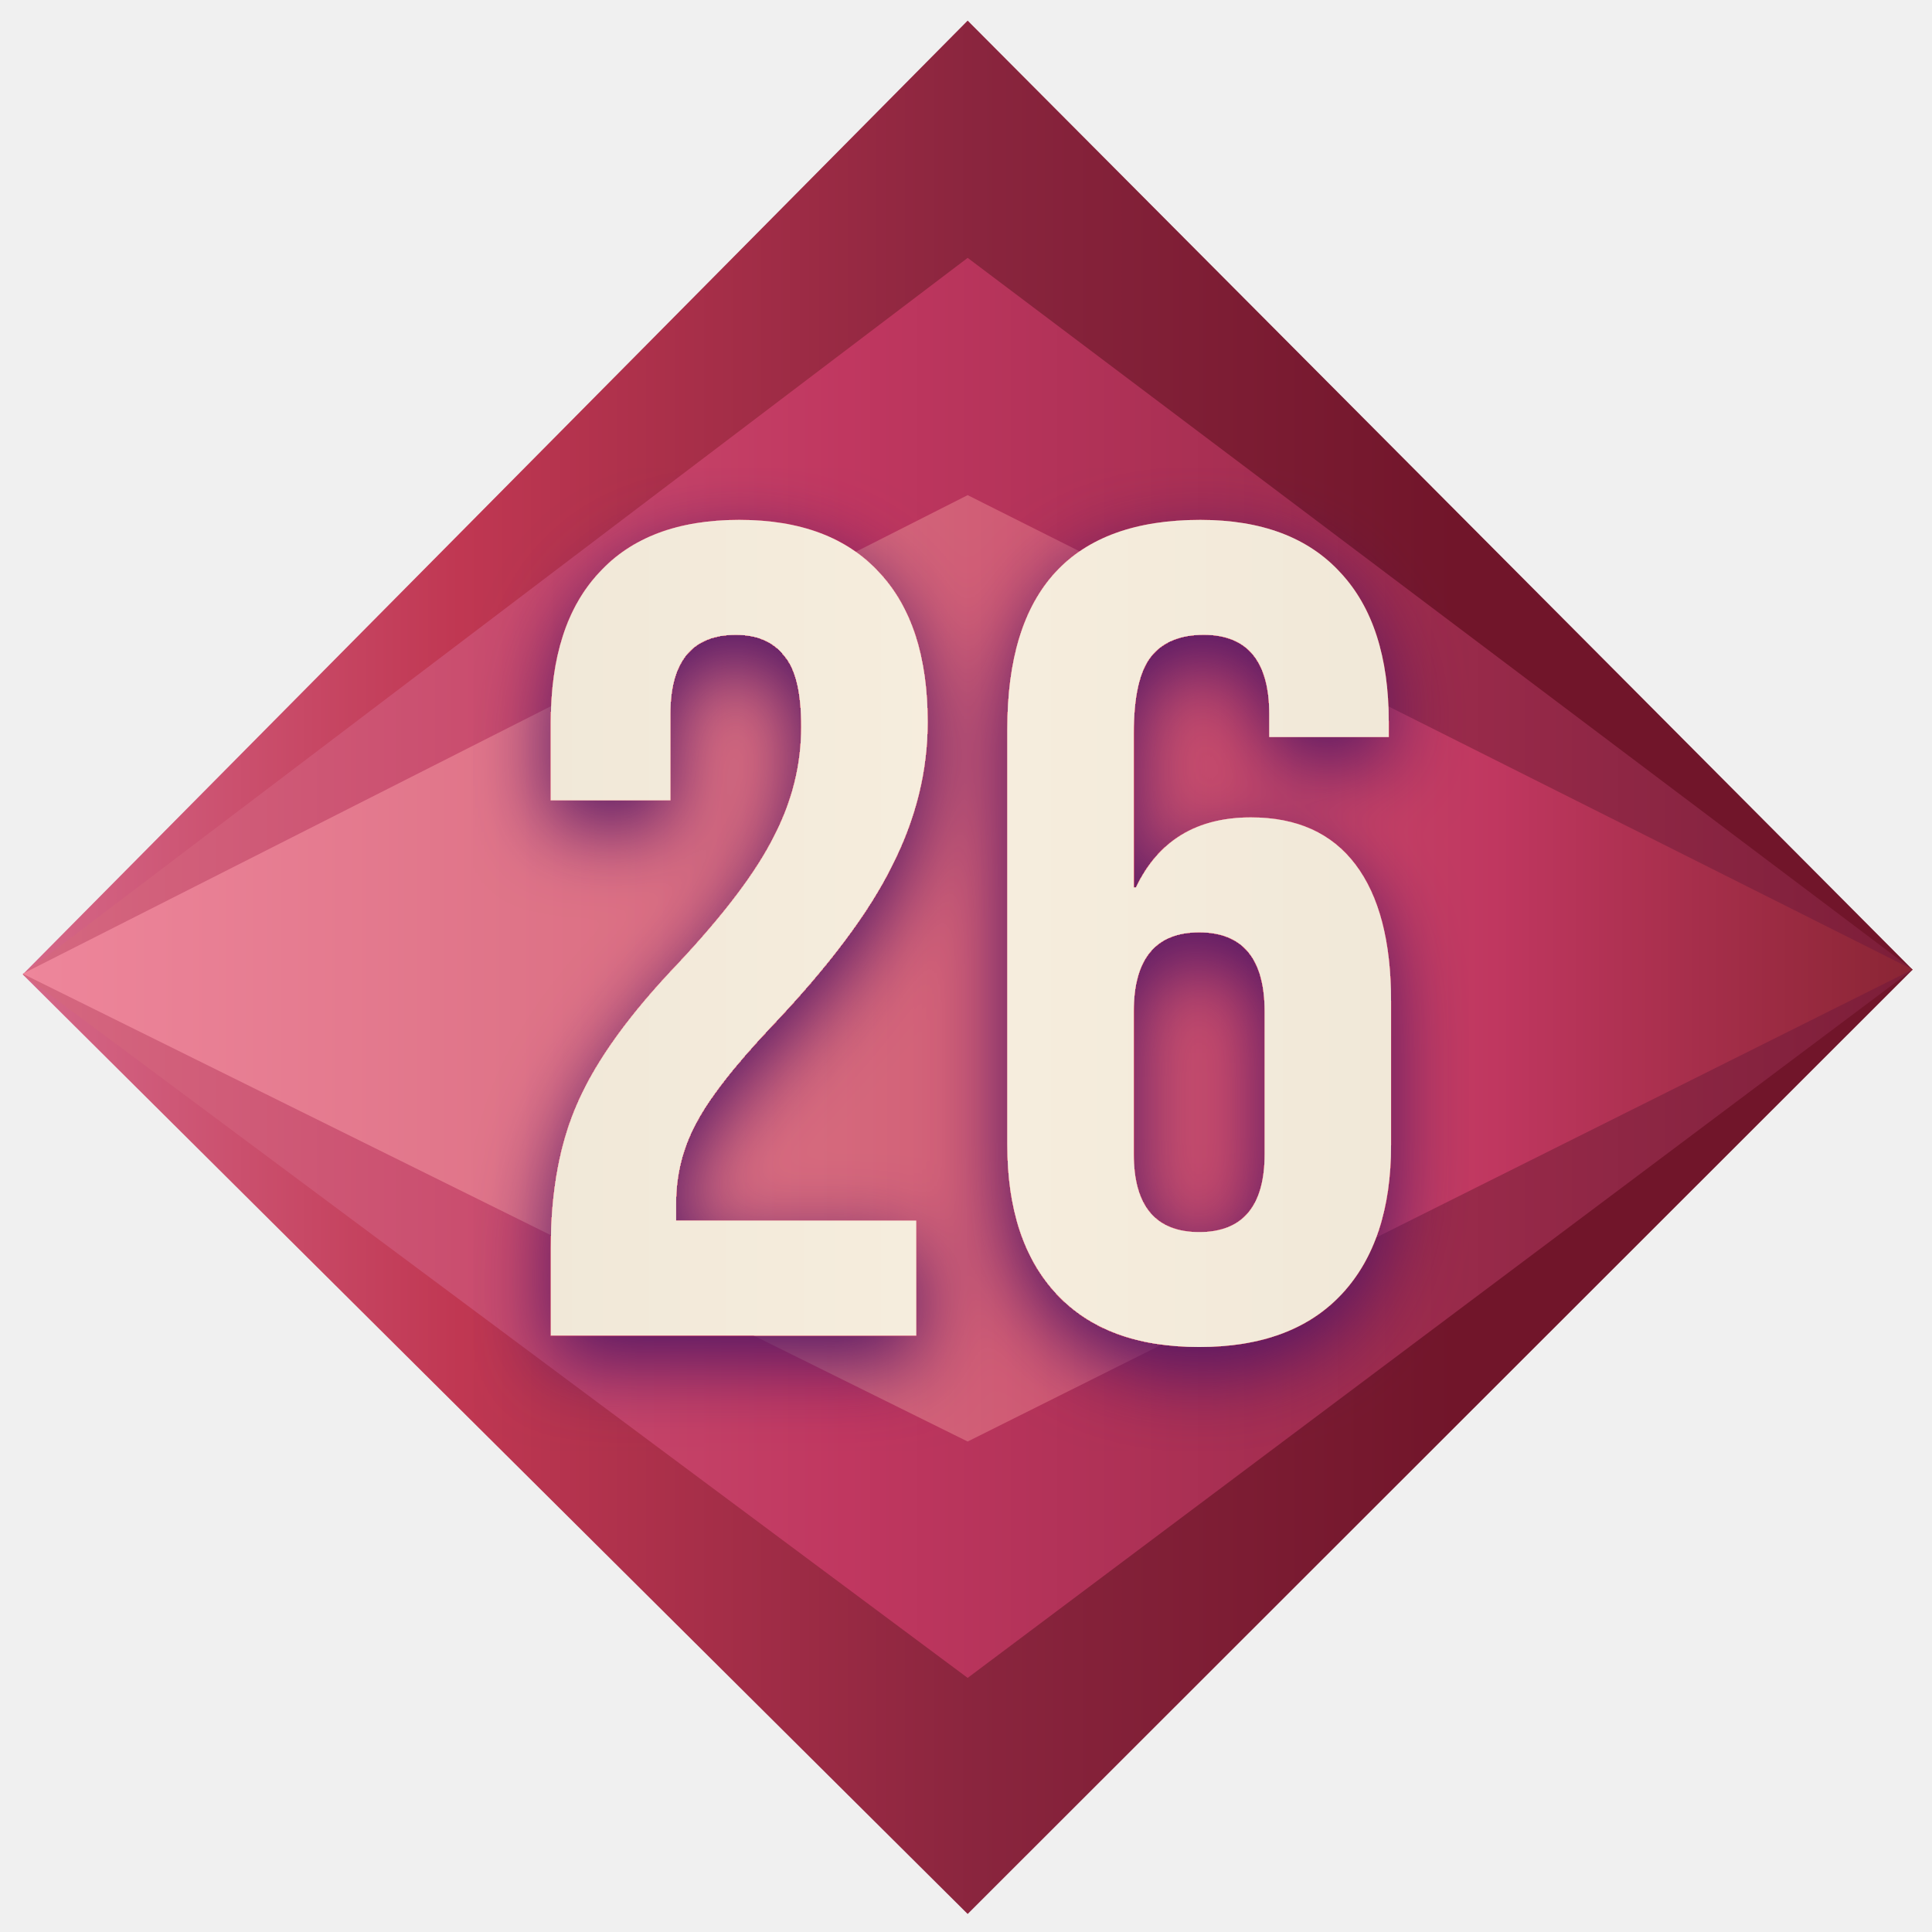
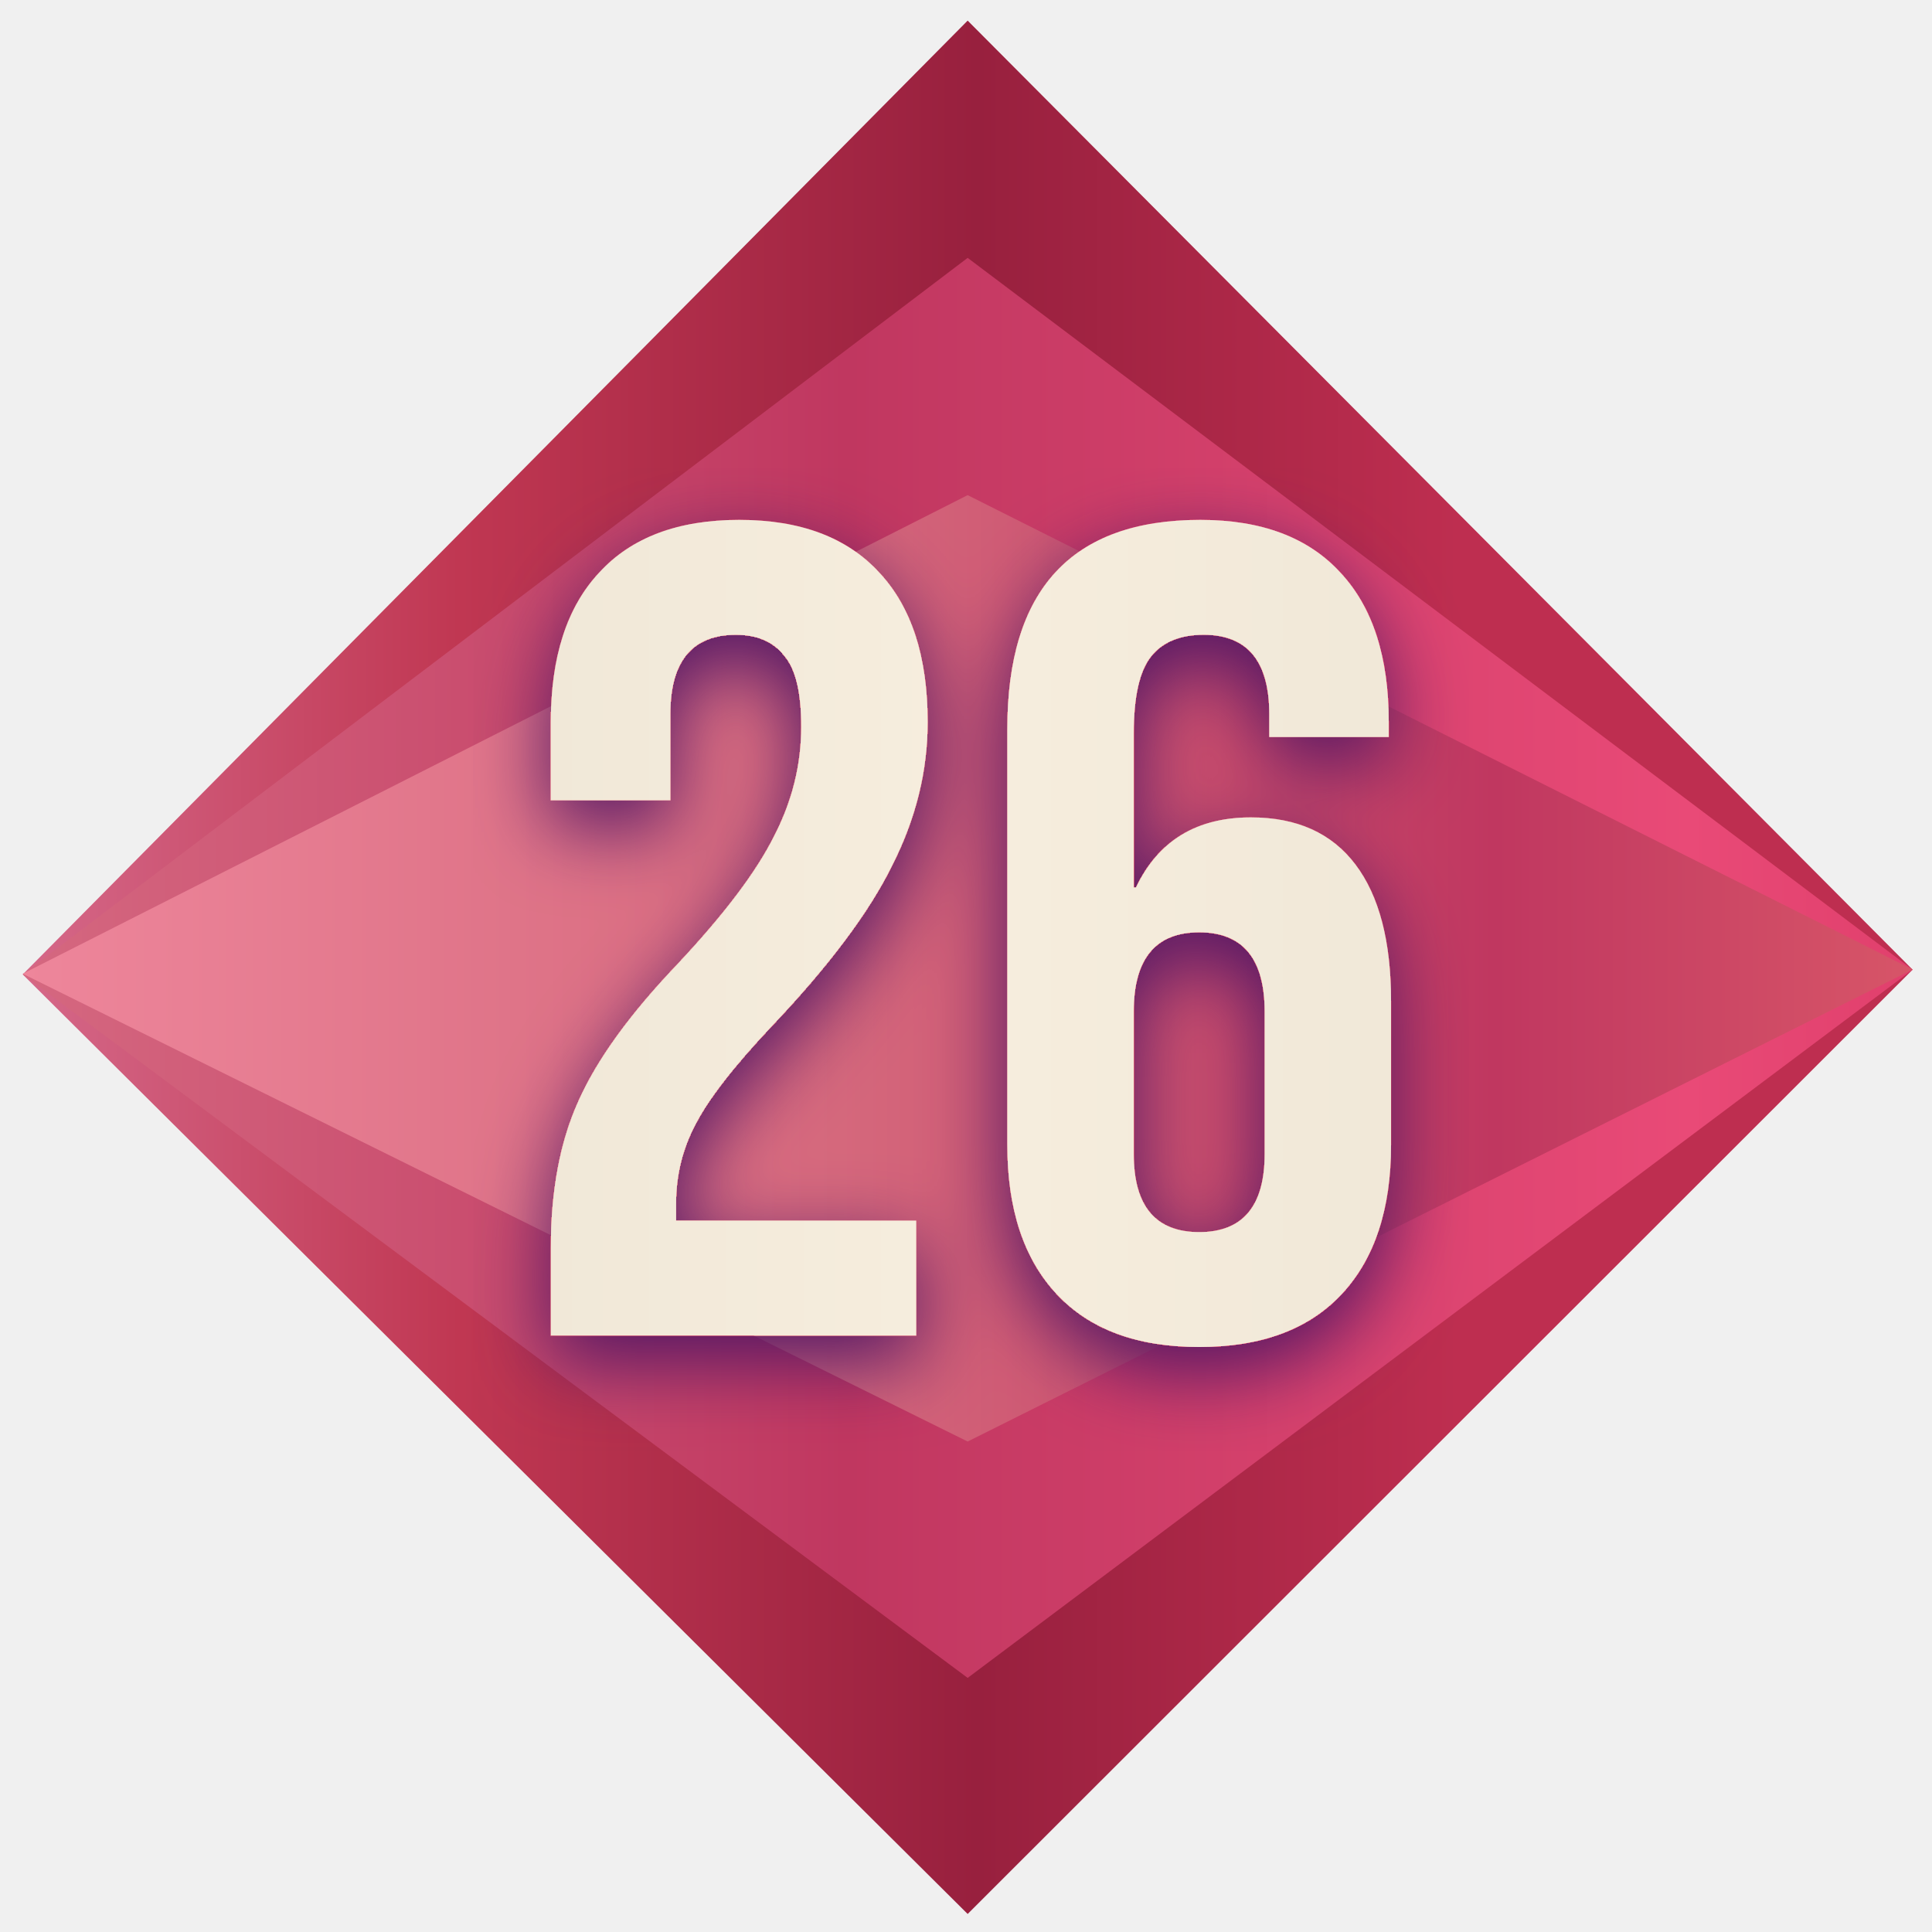
<svg xmlns="http://www.w3.org/2000/svg" width="750" height="750" viewBox="0 0 750 750" fill="none">
  <g clip-path="url(#clip0_2205_386)">
    <path d="M375.645 8L8.818 378.275L375.645 743L742.473 376.425L375.645 8Z" fill="url(#paint0_linear_2205_386)" />
    <mask id="mask0_2205_386" style="mask-type:alpha" maskUnits="userSpaceOnUse" x="8" y="100" width="735" height="552">
      <path d="M375.645 100.106L8.818 378.274L375.645 651.356L742.473 376.425L375.645 100.106Z" fill="#C4C4C4" />
    </mask>
    <g mask="url(#mask0_2205_386)">
      <path d="M8.818 8H969.691V743.328H8.818V8Z" fill="url(#paint1_linear_2205_386)" />
    </g>
    <mask id="mask1_2205_386" style="mask-type:alpha" maskUnits="userSpaceOnUse" x="8" y="192" width="735" height="368">
      <path d="M375.645 192.211L8.818 378.01L375.645 559.597L742.473 376.367L375.645 192.211Z" fill="#C4C4C4" />
    </mask>
    <g mask="url(#mask1_2205_386)">
      <path d="M8.209 8.146H742.479V743.761H8.209V8.146Z" fill="url(#paint2_linear_2205_386)" />
    </g>
    <g filter="url(#filter0_d_2205_386)">
      <path d="M213.838 484.553C213.838 462.256 217.406 443.228 224.541 427.472C231.676 411.417 244.46 393.728 262.892 374.404C281.028 355.079 293.514 338.579 300.352 324.903C307.487 311.227 311.055 296.957 311.055 282.092C311.055 268.713 308.825 259.497 304.366 254.443C300.204 249.092 293.96 246.416 285.636 246.416C268.69 246.416 260.217 256.673 260.217 277.186V310.633H213.838V280.308C213.838 255.038 220.081 235.713 232.568 222.335C245.054 208.659 263.19 201.821 286.974 201.821C310.758 201.821 328.893 208.659 341.38 222.335C353.866 235.713 360.109 255.038 360.109 280.308C360.109 299.335 355.501 317.917 346.285 336.052C337.366 354.187 321.758 374.998 299.46 398.485C284.893 413.944 275.082 426.58 270.028 436.391C264.974 445.904 262.446 456.161 262.446 467.161V473.85H355.65V518.445H213.838V484.553ZM465.528 522.905C441.447 522.905 423.014 516.067 410.23 502.391C397.446 488.715 391.054 469.391 391.054 444.418V282.984C391.054 228.875 416.027 201.821 465.974 201.821C489.758 201.821 507.893 208.659 520.38 222.335C532.866 235.713 539.11 255.038 539.11 280.308V286.105H492.731V277.186C492.731 256.673 484.258 246.416 467.312 246.416C458.095 246.416 451.257 249.24 446.798 254.889C442.338 260.538 440.109 270.497 440.109 284.768V344.525H441.001C449.622 326.39 464.487 317.322 485.596 317.322C503.434 317.322 516.961 323.417 526.177 335.606C535.393 347.795 540.001 365.485 540.001 388.674V444.418C540.001 469.391 533.609 488.715 520.826 502.391C508.042 516.067 489.609 522.905 465.528 522.905ZM465.528 478.31C482.474 478.31 490.947 468.202 490.947 447.985V392.687C490.947 372.174 482.474 361.917 465.528 361.917C448.582 361.917 440.109 372.174 440.109 392.687V447.985C440.109 468.202 448.582 478.31 465.528 478.31Z" fill="#FFF6E6" />
      <path d="M213.838 484.553C213.838 462.256 217.406 443.228 224.541 427.472C231.676 411.417 244.46 393.728 262.892 374.404C281.028 355.079 293.514 338.579 300.352 324.903C307.487 311.227 311.055 296.957 311.055 282.092C311.055 268.713 308.825 259.497 304.366 254.443C300.204 249.092 293.96 246.416 285.636 246.416C268.69 246.416 260.217 256.673 260.217 277.186V310.633H213.838V280.308C213.838 255.038 220.081 235.713 232.568 222.335C245.054 208.659 263.19 201.821 286.974 201.821C310.758 201.821 328.893 208.659 341.38 222.335C353.866 235.713 360.109 255.038 360.109 280.308C360.109 299.335 355.501 317.917 346.285 336.052C337.366 354.187 321.758 374.998 299.46 398.485C284.893 413.944 275.082 426.58 270.028 436.391C264.974 445.904 262.446 456.161 262.446 467.161V473.85H355.65V518.445H213.838V484.553ZM465.528 522.905C441.447 522.905 423.014 516.067 410.23 502.391C397.446 488.715 391.054 469.391 391.054 444.418V282.984C391.054 228.875 416.027 201.821 465.974 201.821C489.758 201.821 507.893 208.659 520.38 222.335C532.866 235.713 539.11 255.038 539.11 280.308V286.105H492.731V277.186C492.731 256.673 484.258 246.416 467.312 246.416C458.095 246.416 451.257 249.24 446.798 254.889C442.338 260.538 440.109 270.497 440.109 284.768V344.525H441.001C449.622 326.39 464.487 317.322 485.596 317.322C503.434 317.322 516.961 323.417 526.177 335.606C535.393 347.795 540.001 365.485 540.001 388.674V444.418C540.001 469.391 533.609 488.715 520.826 502.391C508.042 516.067 489.609 522.905 465.528 522.905ZM465.528 478.31C482.474 478.31 490.947 468.202 490.947 447.985V392.687C490.947 372.174 482.474 361.917 465.528 361.917C448.582 361.917 440.109 372.174 440.109 392.687V447.985C440.109 468.202 448.582 478.31 465.528 478.31Z" fill="url(#paint3_linear_2205_386)" fill-opacity="0.4" />
    </g>
  </g>
  <defs>
    <filter id="filter0_d_2205_386" x="183.838" y="181.821" width="386.164" height="381.084" filterUnits="userSpaceOnUse" color-interpolation-filters="sRGB">
      <feFlood flood-opacity="0" result="BackgroundImageFix" />
      <feColorMatrix in="SourceAlpha" type="matrix" values="0 0 0 0 0 0 0 0 0 0 0 0 0 0 0 0 0 0 127 0" result="hardAlpha" />
      <feOffset dy="10" />
      <feGaussianBlur stdDeviation="15" />
      <feComposite in2="hardAlpha" operator="out" />
      <feColorMatrix type="matrix" values="0 0 0 0 0.321 0 0 0 0 0.087 0 0 0 0 0.393 0 0 0 1 0" />
      <feBlend mode="normal" in2="BackgroundImageFix" result="effect1_dropShadow_2205_386" />
      <feBlend mode="normal" in="SourceGraphic" in2="effect1_dropShadow_2205_386" result="shape" />
    </filter>
    <linearGradient id="paint0_linear_2205_386" x1="8.817" y1="375.5" x2="742.473" y2="375.5" gradientUnits="userSpaceOnUse">
      <stop stop-color="#D56889" />
      <stop offset="0.231" stop-color="#C03752" />
-       <stop offset="0.505" stop-color="#8A253E" />
-       <stop offset="0.76" stop-color="#71152A" />
+       <stop offset="0.505" stop-color="#98203E" />
+       <stop offset="0.76" stop-color="#BE2E50" />
    </linearGradient>
    <linearGradient id="paint1_linear_2205_386" x1="8.817" y1="375.664" x2="969.691" y2="375.664" gradientUnits="userSpaceOnUse">
      <stop stop-color="#D56880" />
      <stop offset="0.333" stop-color="#C03760" />
-       <stop offset="0.673" stop-color="#8A2542" />
-       <stop offset="1" stop-color="#590A1F" />
+       <stop offset="0.673" stop-color="#E94A77" />
+       <stop offset="1" stop-color="#CA2450" />
    </linearGradient>
    <linearGradient id="paint2_linear_2205_386" x1="8.209" y1="375.953" x2="742.479" y2="375.953" gradientUnits="userSpaceOnUse">
      <stop stop-color="#EE869B" />
      <stop offset="0.433" stop-color="#D5687C" />
      <stop offset="0.779" stop-color="#C03760" />
-       <stop offset="1" stop-color="#8A2534" />
+       <stop offset="1" stop-color="#D75568" />
    </linearGradient>
    <linearGradient id="paint3_linear_2205_386" x1="-128" y1="117.445" x2="878" y2="117.445" gradientUnits="userSpaceOnUse">
      <stop stop-color="#544D40" />
      <stop offset="0.167" stop-color="#ACA495" />
      <stop offset="0.333" stop-color="#DBD2C3" />
      <stop offset="0.5" stop-color="#E9E0D1" />
      <stop offset="0.667" stop-color="#DBD2C3" />
      <stop offset="0.833" stop-color="#ACA495" />
      <stop offset="1" stop-color="#544D40" />
    </linearGradient>
    <clipPath id="clip0_2205_386">
      <rect width="750" height="750" fill="white" />
    </clipPath>
  </defs>
</svg>
